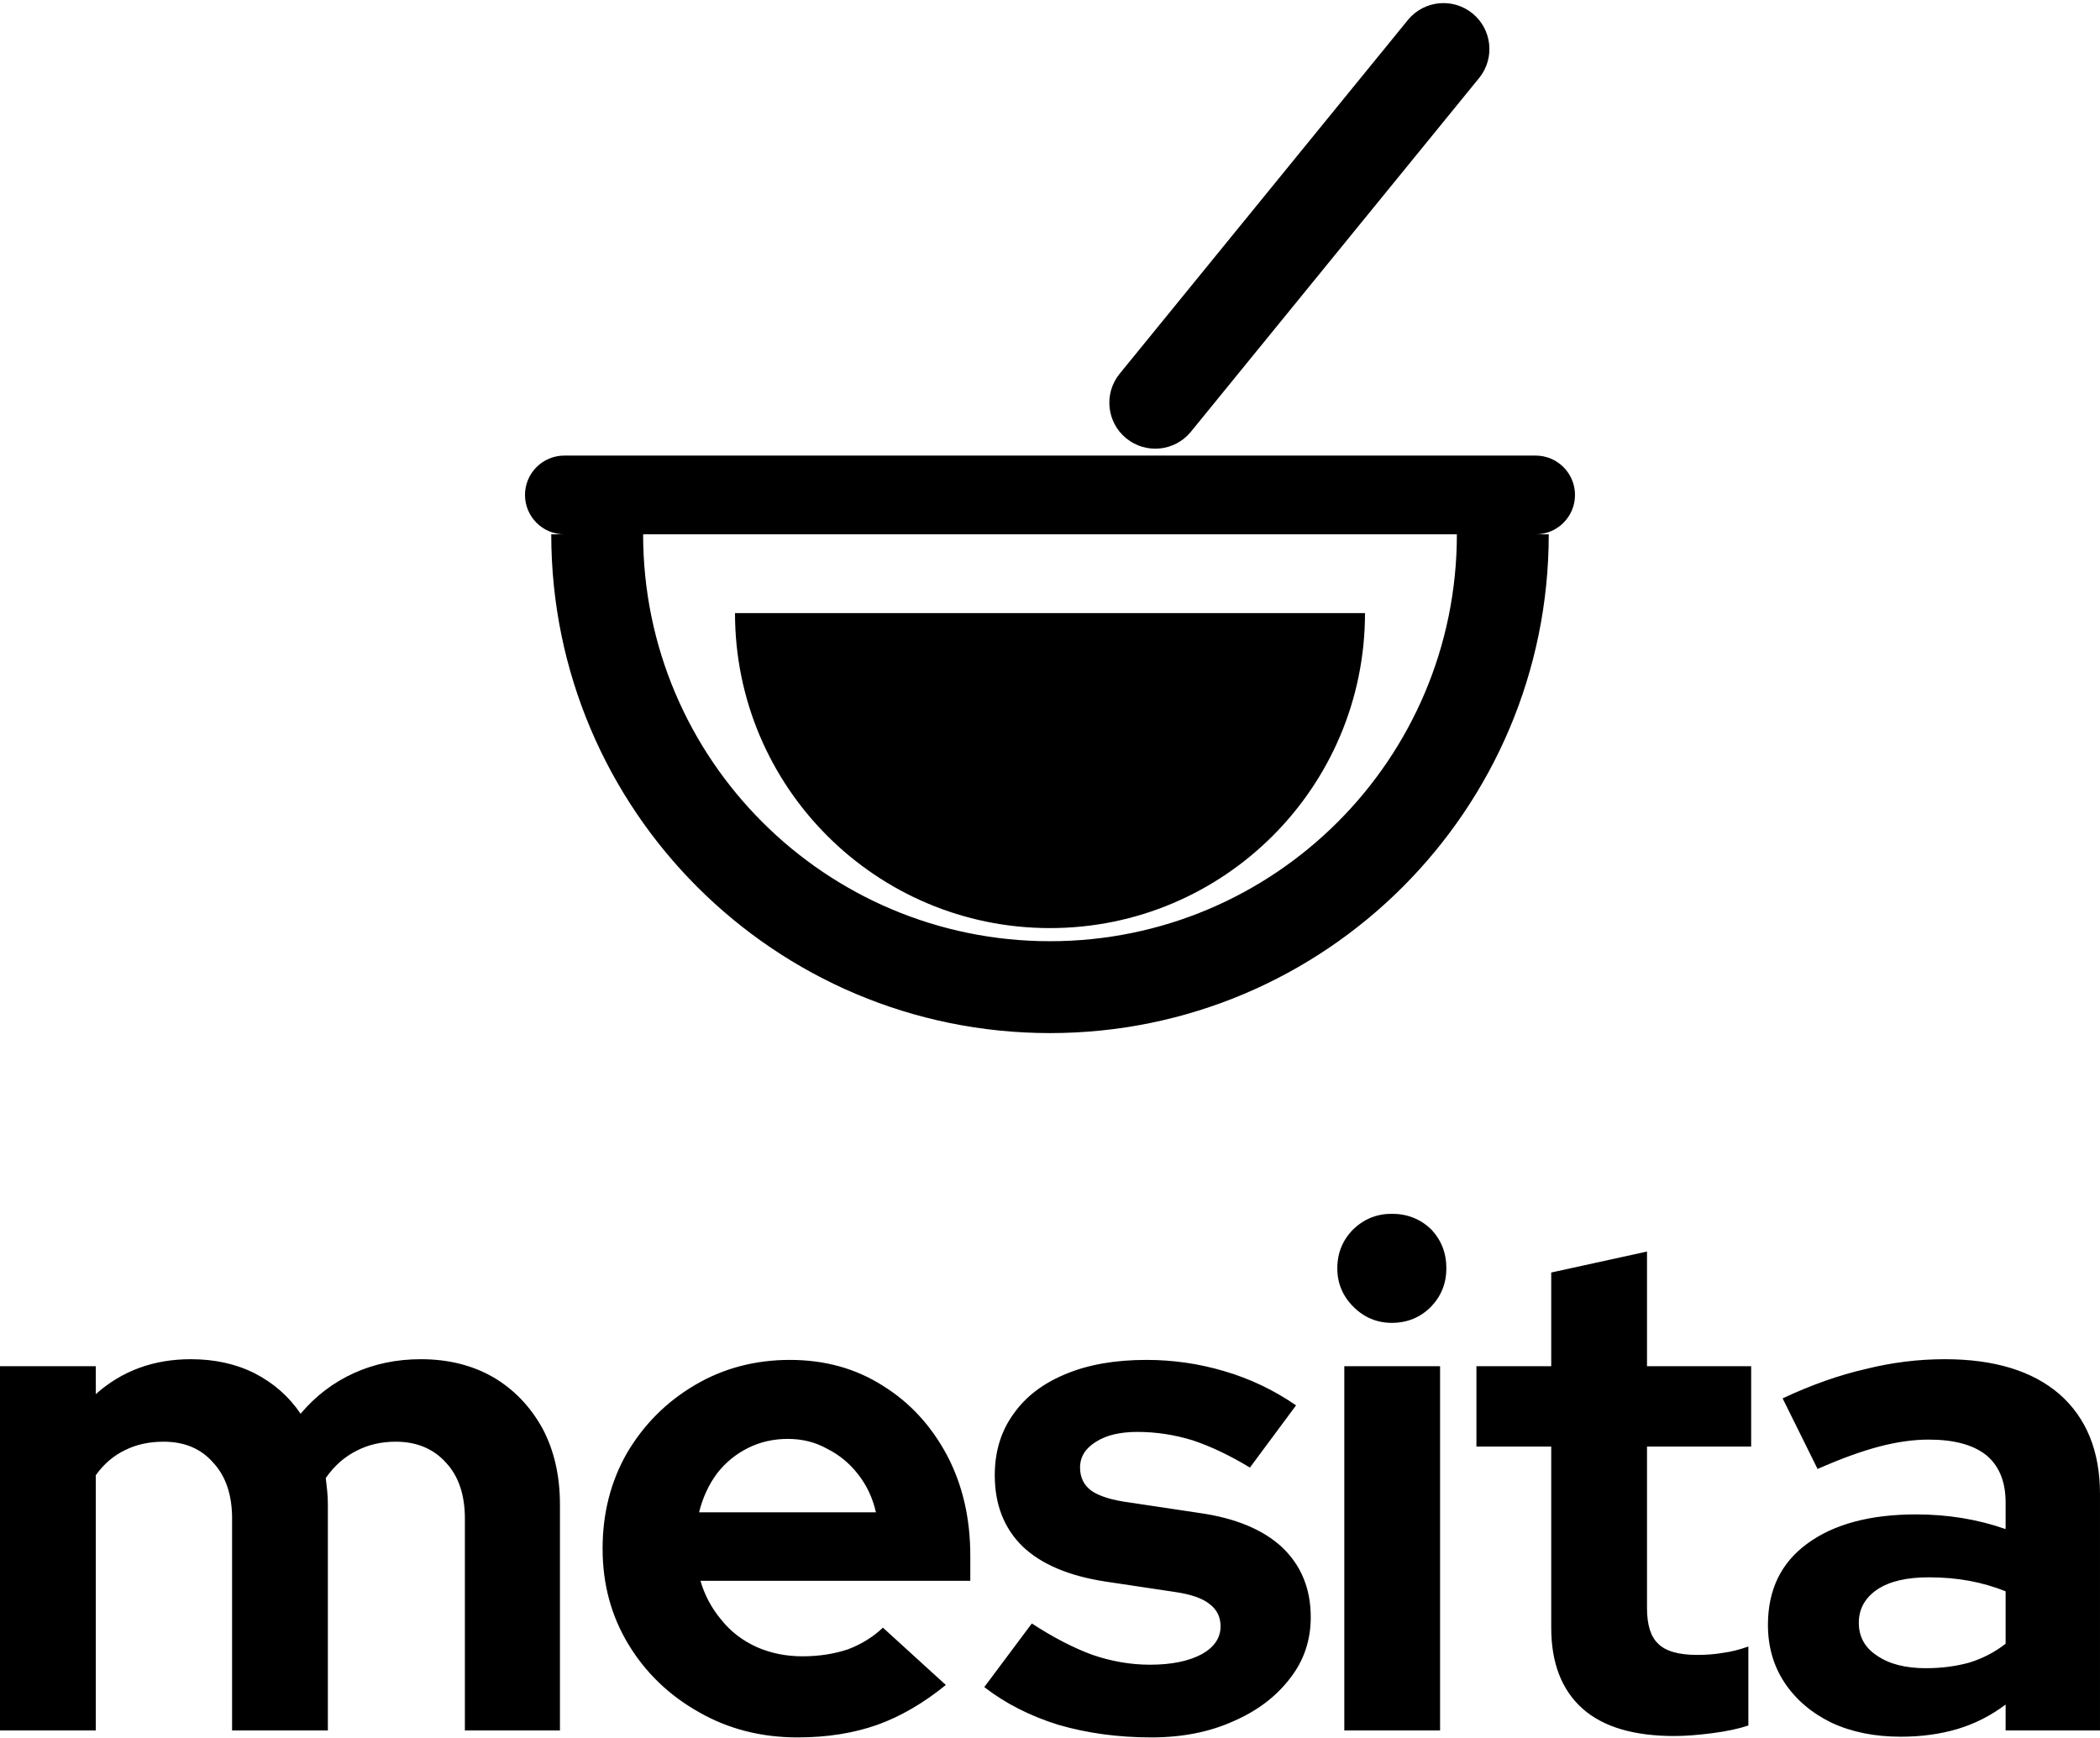
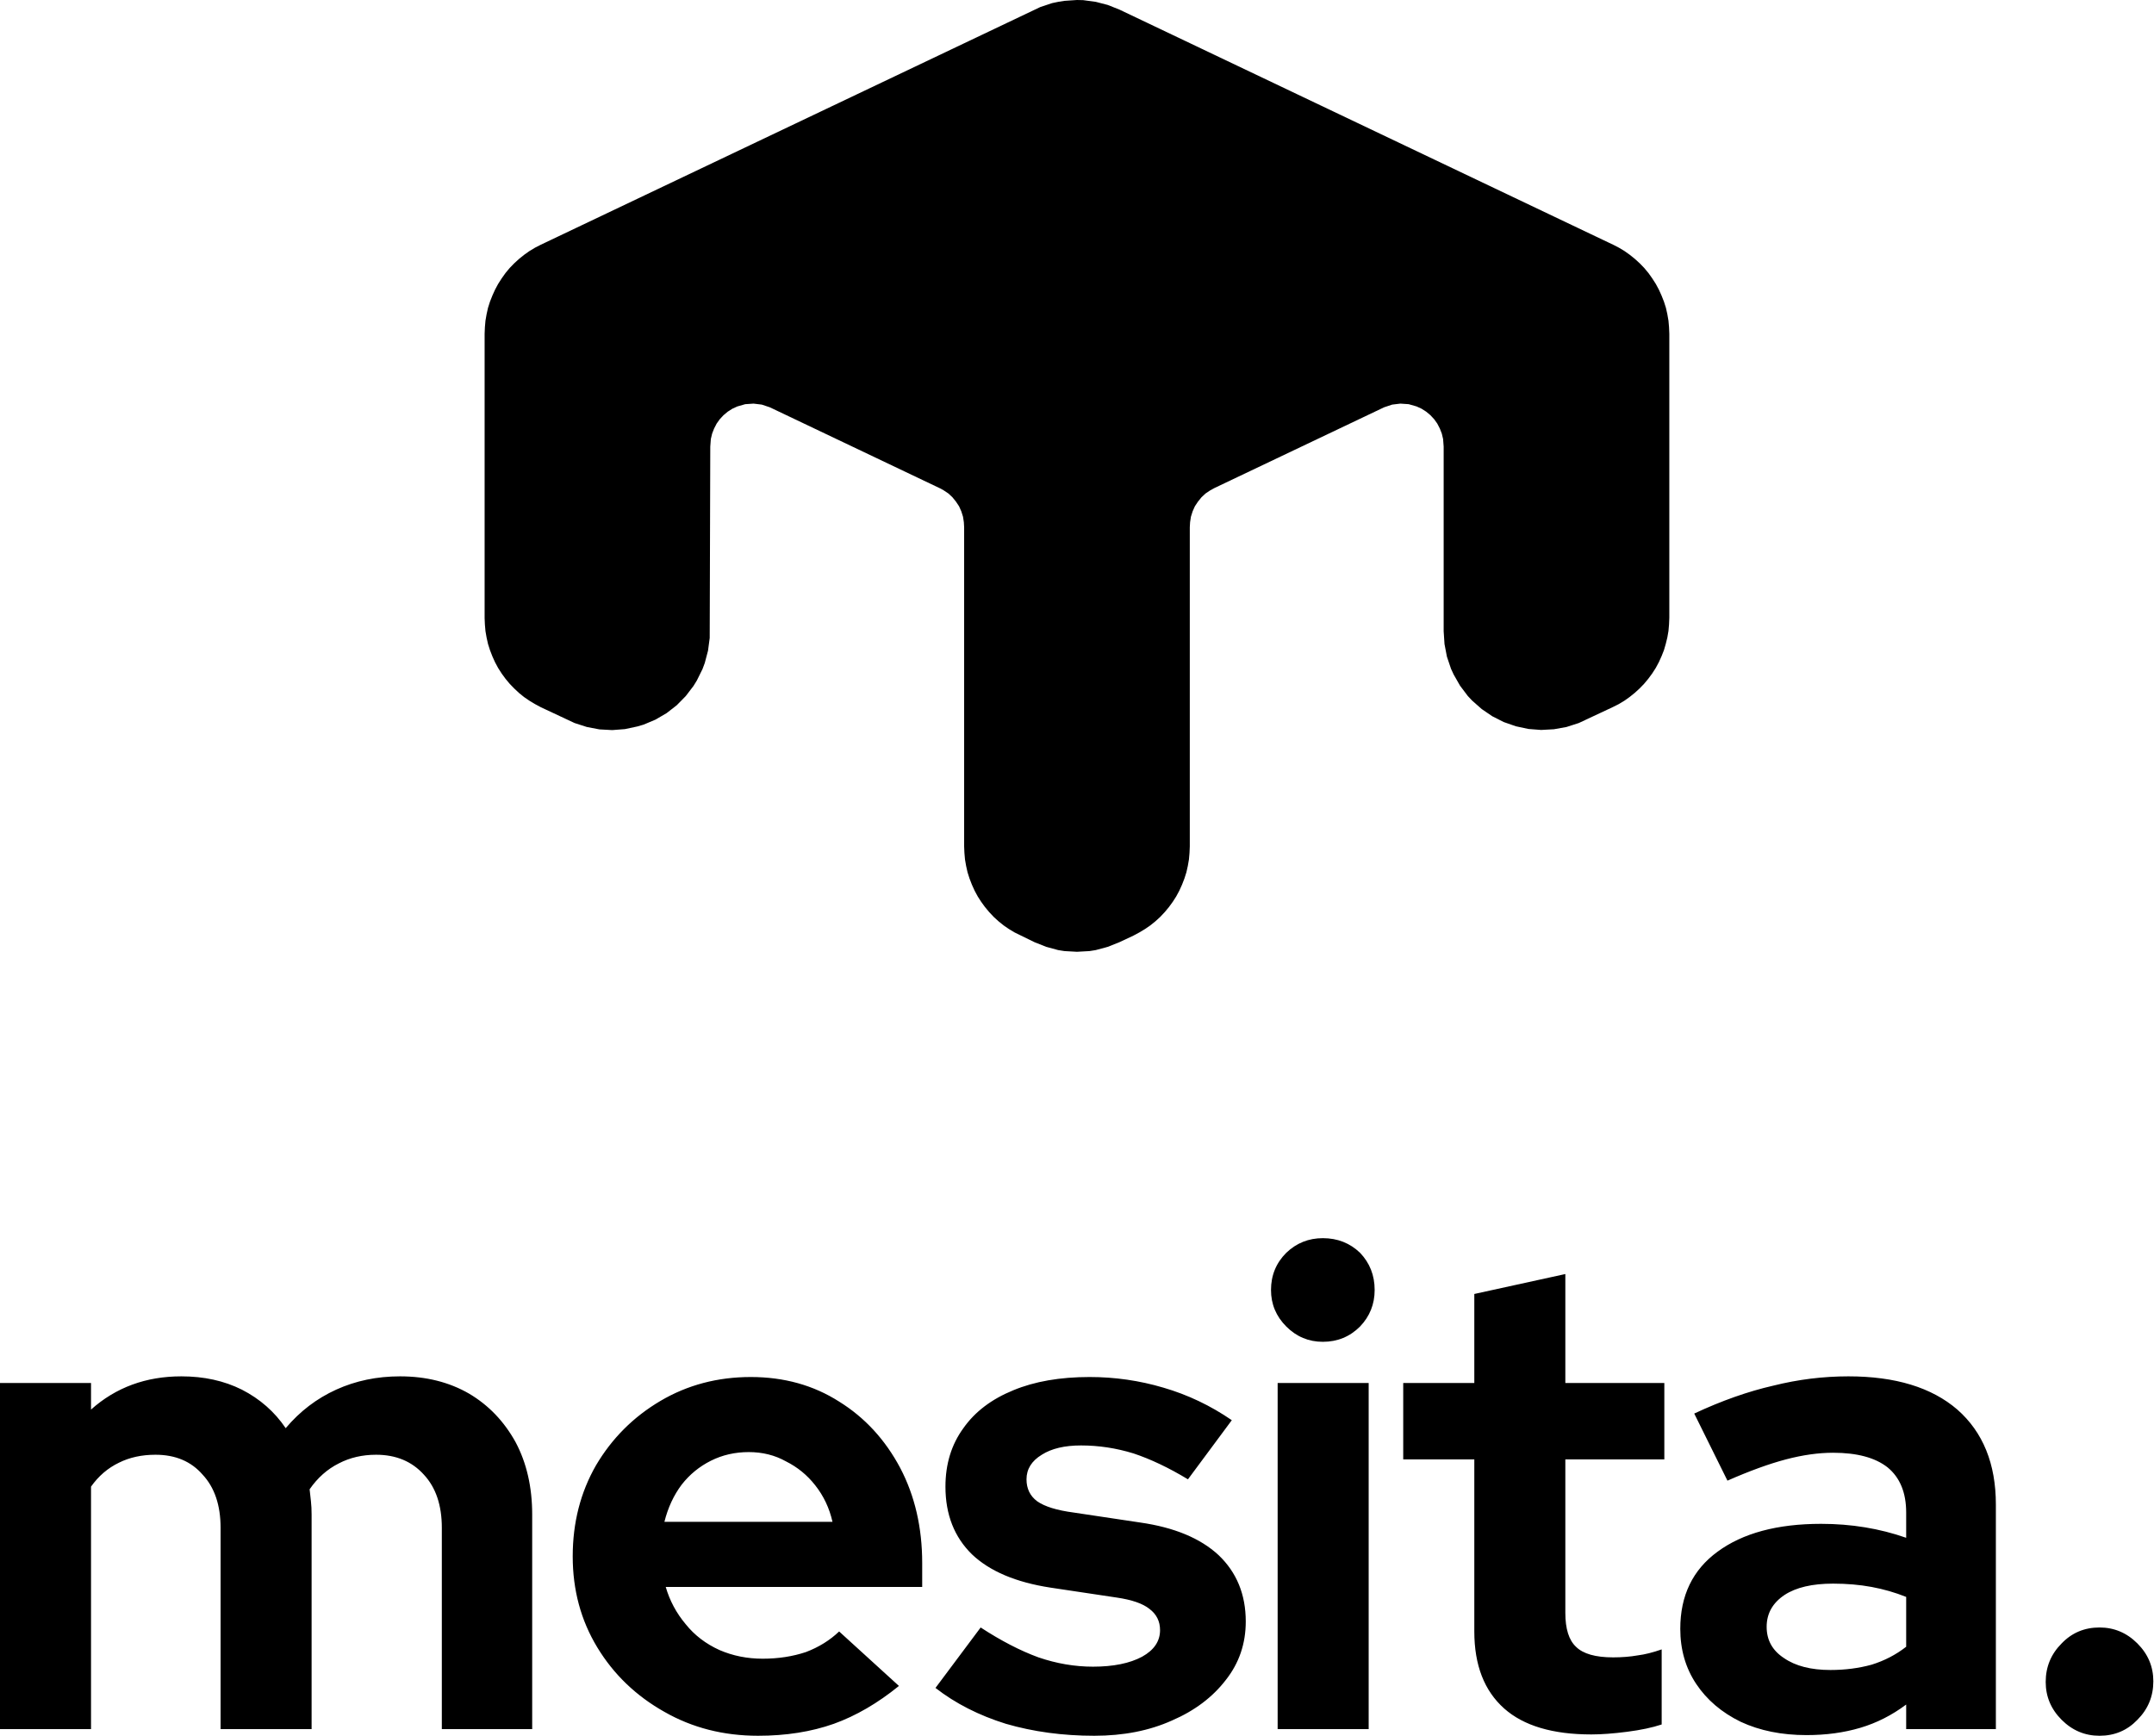
- <svg xmlns="http://www.w3.org/2000/svg" viewBox="0 0 350 289.56" fill="currentColor" role="img" aria-label="Mesita">
-   <g transform="translate(65.625 -22.5094) scale(2.1875)">
-     <path d="M13 45H87A3 3 0 0 1 87 51H13A3 3 0 0 1 13 45ZM12 51A38 38 0 0 0 88 51H81A31 31 0 0 1 19 51ZM26 57H74A24 24 0 0 1 26 57ZM60.713 43.211L82.713 16.211A3.5 3.5 0 0 0 77.287 11.789L55.287 38.789A3.5 3.5 0 0 0 60.713 43.211Z" />
+ <svg xmlns="http://www.w3.org/2000/svg" viewBox="0 0 350 282.06" fill="currentColor" role="img" aria-label="Mesita">
+   <g transform="translate(60.4113 -37.2396) scale(2.291669)">
+     <path d="M11.99 33.6 11.58 33.81 11.18 34.05 10.8 34.32 10.44 34.61 10.1 34.92 9.78 35.25 9.48 35.61 9.21 35.99 8.96 36.38 8.74 36.79 8.55 37.21 8.38 37.64 8.24 38.08 8.14 38.53 8.06 38.99 8.02 39.45 8 39.92 8 60.08 8.02 60.54 8.06 61 8.14 61.46 8.24 61.91 8.38 62.35 8.55 62.79 8.74 63.21 8.96 63.62 9.21 64.01 9.48 64.38 9.78 64.74 10.1 65.07 10.44 65.39 10.8 65.68 11.18 65.94 11.58 66.18 11.99 66.4 14.38 67.52 15.25 67.8 16.14 67.97 17.05 68.02 17.95 67.95 18.84 67.76 19.28 67.63 20.11 67.28 20.9 66.82 21.62 66.26 22.26 65.61 22.81 64.89 23.05 64.5 23.45 63.69 23.61 63.26 23.84 62.39 23.96 61.49 24 47.92 24.04 47.38 24.13 47 24.27 46.64 24.45 46.29 24.67 45.98 24.94 45.69 25.24 45.44 25.57 45.23 25.92 45.07 26.48 44.91 27.07 44.87 27.65 44.94 28.22 45.13 40.34 50.9 40.55 51.02 40.88 51.24 41.17 51.51 41.42 51.82 41.64 52.15 41.8 52.51 41.92 52.89 41.98 53.28 42 53.64 42 76.27 42.02 76.73 42.06 77.19 42.14 77.65 42.24 78.1 42.38 78.54 42.55 78.98 42.74 79.4 42.96 79.81 43.21 80.2 43.48 80.57 43.78 80.93 44.1 81.27 44.44 81.58 44.8 81.87 45.18 82.13 45.58 82.37 46.99 83.06 47.82 83.39 48.67 83.62 49.11 83.69 50 83.74 50.89 83.69 51.33 83.62 52.18 83.39 53.01 83.06 54.01 82.59 54.42 82.37 54.82 82.13 55.2 81.87 55.56 81.58 55.9 81.27 56.22 80.93 56.52 80.57 56.79 80.2 57.04 79.81 57.26 79.4 57.45 78.98 57.62 78.54 57.76 78.1 57.86 77.65 57.94 77.19 57.98 76.73 58 76.27 58 53.64 58.02 53.28 58.08 52.89 58.2 52.51 58.36 52.15 58.58 51.82 58.83 51.51 59.12 51.24 59.45 51.02 59.76 50.85 71.78 45.13 72.35 44.94 72.93 44.87 73.52 44.91 74.08 45.07 74.43 45.23 74.76 45.44 75.06 45.69 75.33 45.98 75.55 46.29 75.73 46.64 75.87 47 75.96 47.38 76 47.92 76 61.01 76.06 61.92 76.23 62.81 76.52 63.67 76.71 64.08 77.16 64.87 77.71 65.6 78.02 65.93 78.7 66.53 79.45 67.04 80.26 67.45 81.12 67.75 82.01 67.94 82.91 68.01 83.82 67.96 84.71 67.8 85.58 67.52 87.99 66.39 88.41 66.18 88.81 65.94 89.19 65.67 89.55 65.38 89.89 65.07 90.21 64.74 90.51 64.38 90.79 64 91.04 63.61 91.26 63.2 91.45 62.78 91.62 62.35 91.75 61.9 91.86 61.45 91.94 60.99 91.98 60.53 92 60.06 92 39.92 91.98 39.45 91.94 38.99 91.86 38.53 91.76 38.08 91.62 37.64 91.45 37.21 91.26 36.79 91.04 36.38 90.79 35.99 90.52 35.61 90.22 35.25 89.9 34.92 89.56 34.61 89.2 34.32 88.82 34.05 88.42 33.81 88.01 33.6 53.01 16.93 52.18 16.6 51.33 16.38 50.44 16.26 50 16.25 49.11 16.31 48.67 16.38 48.24 16.47 47.4 16.75Z" />
  </g>
-   <g transform="translate(0 288.3965) scale(0.116511)">
-     <path d="M0 0V-521H137V-481Q193 -531 273 -531Q324 -531 364 -511Q405 -490 430 -453Q462 -491 506 -511Q550 -531 602 -531Q661 -531 706 -505Q750 -479 776 -432Q801 -385 801 -323V0H665V-303Q665 -354 638 -383Q611 -413 566 -413Q535 -413 510 -400Q484 -387 466 -361Q467 -352 468 -343Q469 -334 469 -323V0H332V-303Q332 -354 305 -383Q279 -413 234 -413Q203 -413 179 -401Q154 -389 137 -365V0Z M1141 10Q1063 10 1000 -26Q936 -62 899 -123Q862 -184 862 -260Q862 -336 897 -397Q933 -458 994 -494Q1055 -530 1130 -530Q1205 -530 1263 -493Q1321 -457 1355 -393Q1388 -330 1388 -250V-214H1002Q1011 -183 1032 -158Q1052 -133 1083 -119Q1113 -106 1148 -106Q1183 -106 1213 -116Q1242 -127 1263 -147L1353 -65Q1305 -26 1255 -8Q1204 10 1141 10ZM1000 -312H1253Q1246 -343 1227 -367Q1209 -390 1183 -403Q1158 -417 1127 -417Q1096 -417 1070 -404Q1044 -391 1026 -368Q1008 -344 1000 -312Z M1647 10Q1576 10 1514 -8Q1453 -27 1408 -62L1476 -153Q1522 -123 1563 -108Q1604 -94 1645 -94Q1691 -94 1719 -109Q1746 -124 1746 -149Q1746 -169 1730 -181Q1715 -193 1681 -198L1581 -213Q1503 -225 1463 -263Q1423 -302 1423 -365Q1423 -416 1450 -453Q1476 -490 1525 -510Q1573 -530 1640 -530Q1697 -530 1751 -514Q1806 -498 1854 -465L1788 -376Q1745 -402 1706 -415Q1667 -427 1627 -427Q1590 -427 1568 -413Q1545 -399 1545 -376Q1545 -355 1561 -343Q1578 -331 1616 -326L1716 -311Q1793 -300 1834 -262Q1875 -223 1875 -162Q1875 -112 1845 -74Q1815 -35 1764 -13Q1713 10 1647 10Z M1923 0V-521H2060V0ZM1991 -583Q1959 -583 1936 -606Q1913 -629 1913 -661Q1913 -694 1936 -717Q1959 -739 1991 -739Q2024 -739 2047 -717Q2069 -694 2069 -661Q2069 -629 2047 -606Q2024 -583 1991 -583Z M2395 8Q2308 8 2264 -31Q2219 -71 2219 -147V-406H2112V-521H2219V-655L2356 -685V-521H2505V-406H2356V-175Q2356 -139 2372 -124Q2388 -108 2428 -108Q2448 -108 2465 -111Q2481 -113 2501 -120V-7Q2480 0 2449 4Q2418 8 2395 8Z M2719 9Q2663 9 2620 -11Q2577 -32 2553 -68Q2529 -104 2529 -151Q2529 -226 2585 -267Q2642 -309 2741 -309Q2809 -309 2869 -288V-326Q2869 -371 2841 -394Q2813 -416 2759 -416Q2726 -416 2688 -406Q2650 -396 2600 -374L2550 -475Q2612 -504 2669 -517Q2725 -531 2782 -531Q2888 -531 2946 -481Q3004 -430 3004 -338V0H2869V-37Q2837 -13 2800 -2Q2763 9 2719 9ZM2659 -154Q2659 -124 2685 -107Q2711 -89 2755 -89Q2788 -89 2817 -97Q2846 -106 2869 -124V-199Q2844 -209 2817 -214Q2790 -219 2759 -219Q2712 -219 2686 -202Q2659 -184 2659 -154Z " />
+   <g transform="translate(0 280.9824) scale(0.107958)">
+     <path d="M0 0V-521H137V-481Q193 -531 273 -531Q324 -531 364 -511Q405 -490 430 -453Q462 -491 506 -511Q550 -531 602 -531Q661 -531 706 -505Q750 -479 776 -432Q801 -385 801 -323V0H665V-303Q665 -354 638 -383Q611 -413 566 -413Q535 -413 510 -400Q484 -387 466 -361Q467 -352 468 -343Q469 -334 469 -323V0H332V-303Q332 -354 305 -383Q279 -413 234 -413Q203 -413 179 -401Q154 -389 137 -365V0Z M1141 10Q1063 10 1000 -26Q936 -62 899 -123Q862 -184 862 -260Q862 -336 897 -397Q933 -458 994 -494Q1055 -530 1130 -530Q1205 -530 1263 -493Q1321 -457 1355 -393Q1388 -330 1388 -250V-214H1002Q1011 -183 1032 -158Q1052 -133 1083 -119Q1113 -106 1148 -106Q1183 -106 1213 -116Q1242 -127 1263 -147L1353 -65Q1305 -26 1255 -8Q1204 10 1141 10ZM1000 -312H1253Q1246 -343 1227 -367Q1209 -390 1183 -403Q1158 -417 1127 -417Q1096 -417 1070 -404Q1044 -391 1026 -368Q1008 -344 1000 -312Z M1647 10Q1576 10 1514 -8Q1453 -27 1408 -62L1476 -153Q1522 -123 1563 -108Q1604 -94 1645 -94Q1691 -94 1719 -109Q1746 -124 1746 -149Q1746 -169 1730 -181Q1715 -193 1681 -198L1581 -213Q1503 -225 1463 -263Q1423 -302 1423 -365Q1423 -416 1450 -453Q1476 -490 1525 -510Q1573 -530 1640 -530Q1697 -530 1751 -514Q1806 -498 1854 -465L1788 -376Q1745 -402 1706 -415Q1667 -427 1627 -427Q1590 -427 1568 -413Q1545 -399 1545 -376Q1545 -355 1561 -343Q1578 -331 1616 -326L1716 -311Q1793 -300 1834 -262Q1875 -223 1875 -162Q1875 -112 1845 -74Q1815 -35 1764 -13Q1713 10 1647 10Z M1923 0V-521H2060V0ZM1991 -583Q1959 -583 1936 -606Q1913 -629 1913 -661Q1913 -694 1936 -717Q1959 -739 1991 -739Q2024 -739 2047 -717Q2069 -694 2069 -661Q2069 -629 2047 -606Q2024 -583 1991 -583Z M2395 8Q2308 8 2264 -31Q2219 -71 2219 -147V-406H2112V-521H2219V-655L2356 -685V-521H2505V-406H2356V-175Q2356 -139 2372 -124Q2388 -108 2428 -108Q2448 -108 2465 -111Q2481 -113 2501 -120V-7Q2480 0 2449 4Q2418 8 2395 8Z M2719 9Q2663 9 2620 -11Q2577 -32 2553 -68Q2529 -104 2529 -151Q2529 -226 2585 -267Q2642 -309 2741 -309Q2809 -309 2869 -288V-326Q2869 -371 2841 -394Q2813 -416 2759 -416Q2726 -416 2688 -406Q2650 -396 2600 -374L2550 -475Q2612 -504 2669 -517Q2725 -531 2782 -531Q2888 -531 2946 -481Q3004 -430 3004 -338V0H2869V-37Q2837 -13 2800 -2Q2763 9 2719 9ZM2659 -154Q2659 -124 2685 -107Q2711 -89 2755 -89Q2788 -89 2817 -97Q2846 -106 2869 -124V-199Q2844 -209 2817 -214Q2790 -219 2759 -219Q2712 -219 2686 -202Q2659 -184 2659 -154Z M3160 10Q3127 10 3103 -14Q3079 -38 3079 -71Q3079 -105 3103 -129Q3126 -153 3160 -153Q3193 -153 3217 -129Q3241 -105 3241 -72Q3241 -38 3217 -14Q3194 10 3160 10Z" />
  </g>
</svg>
